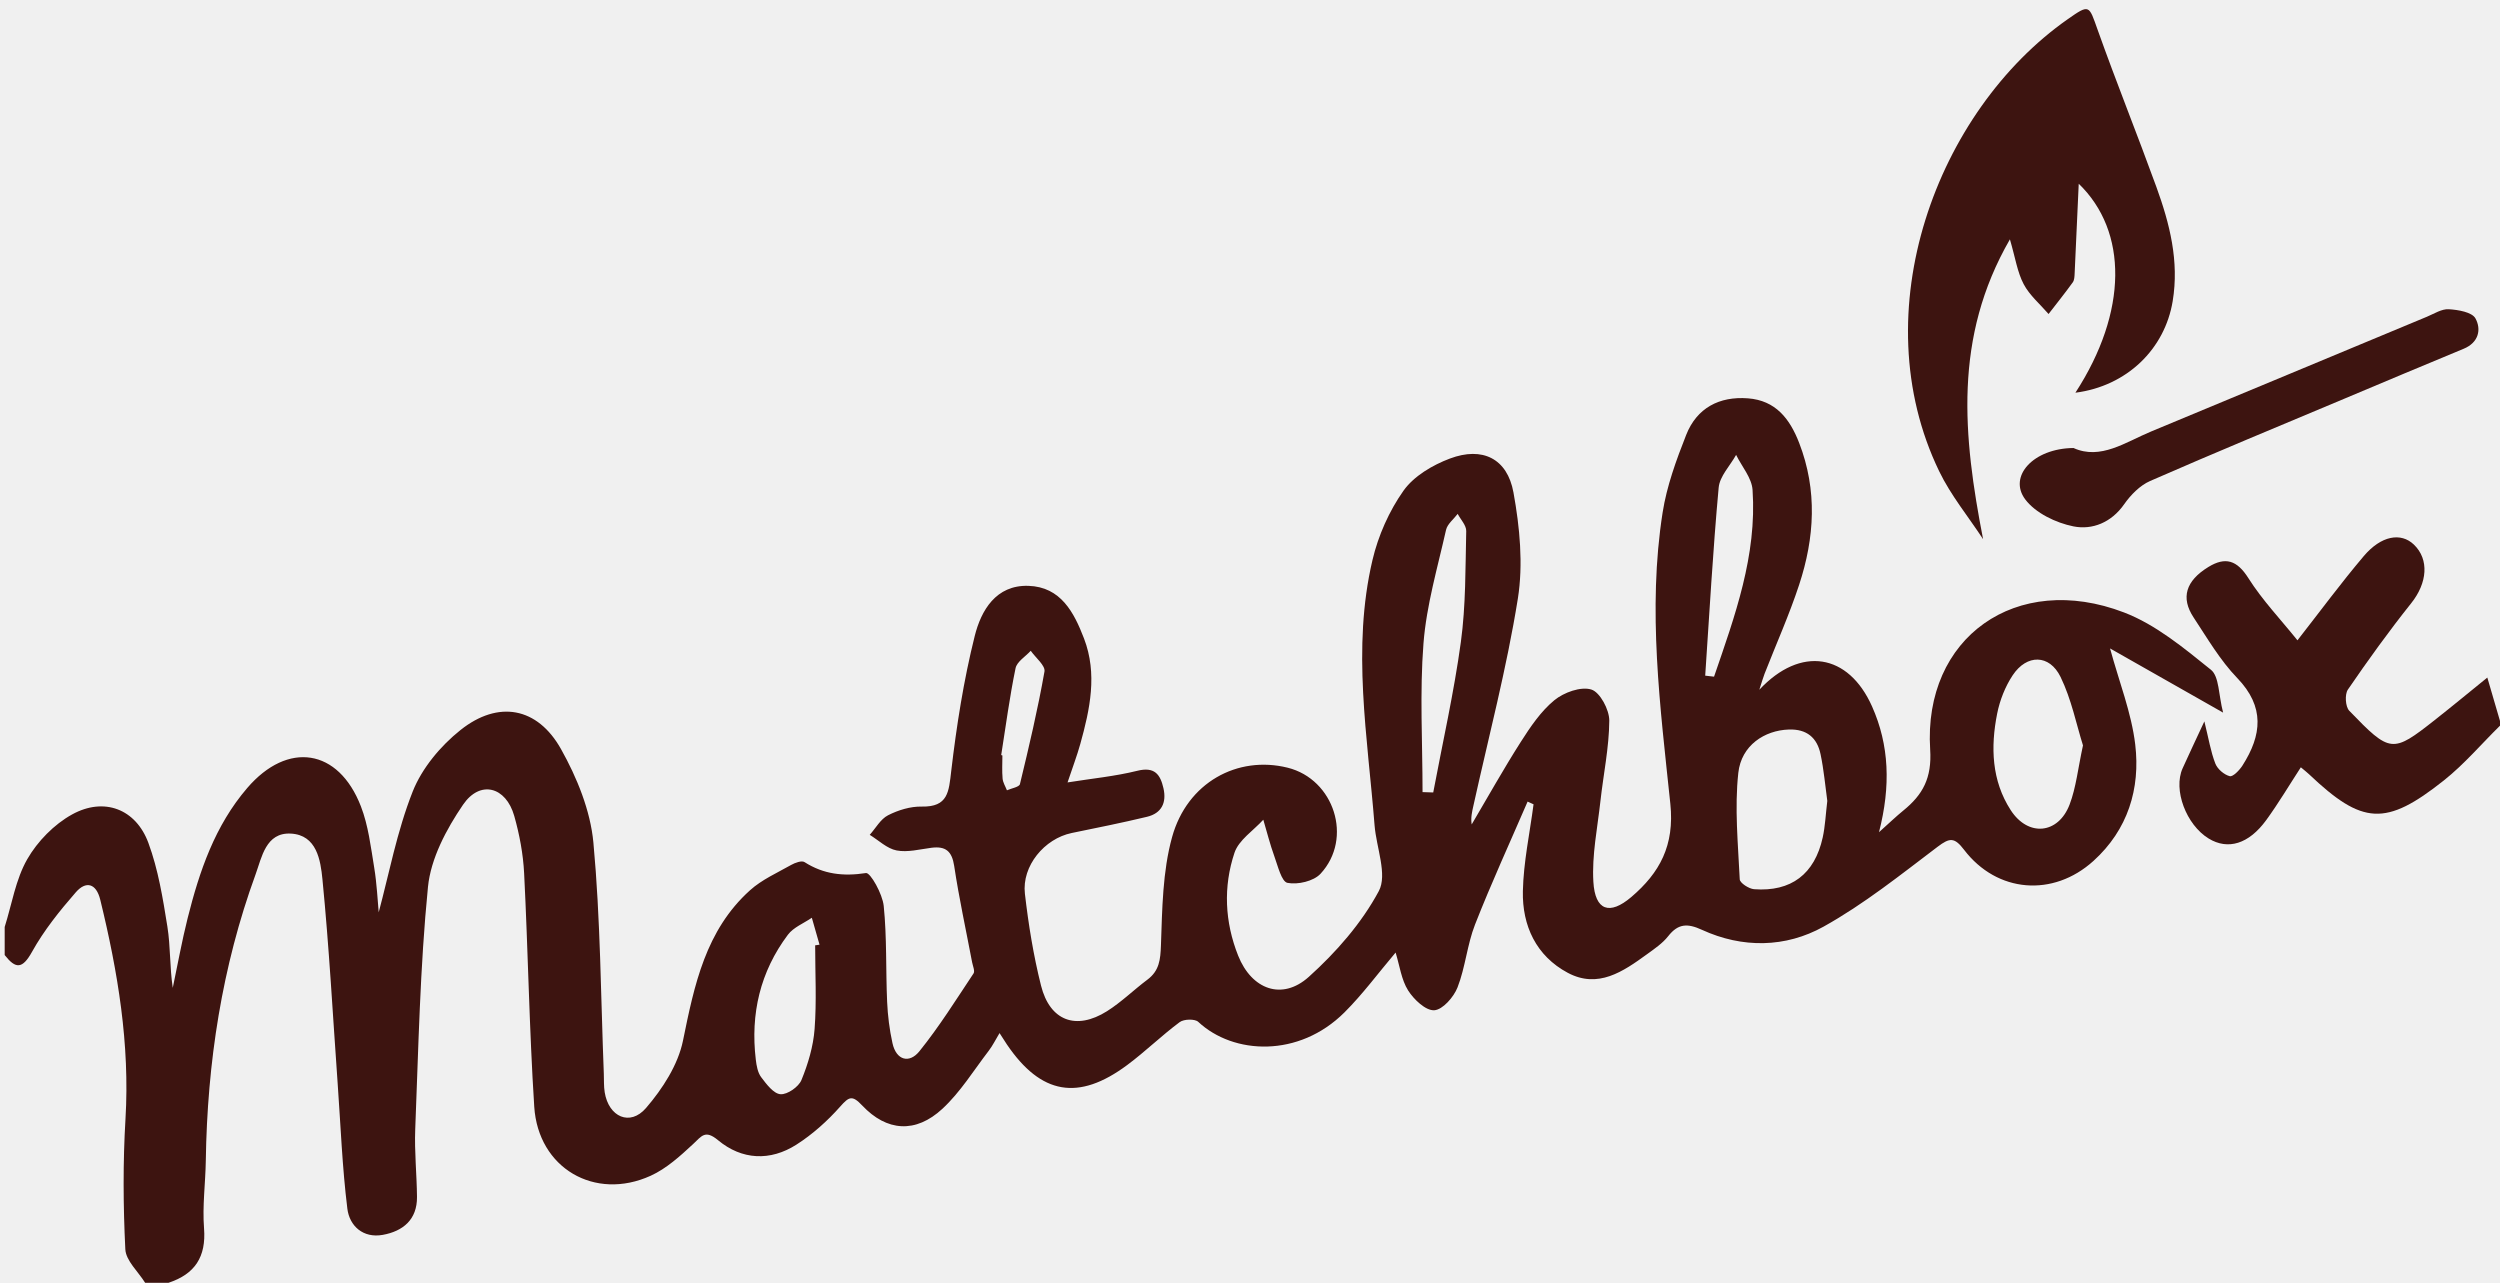
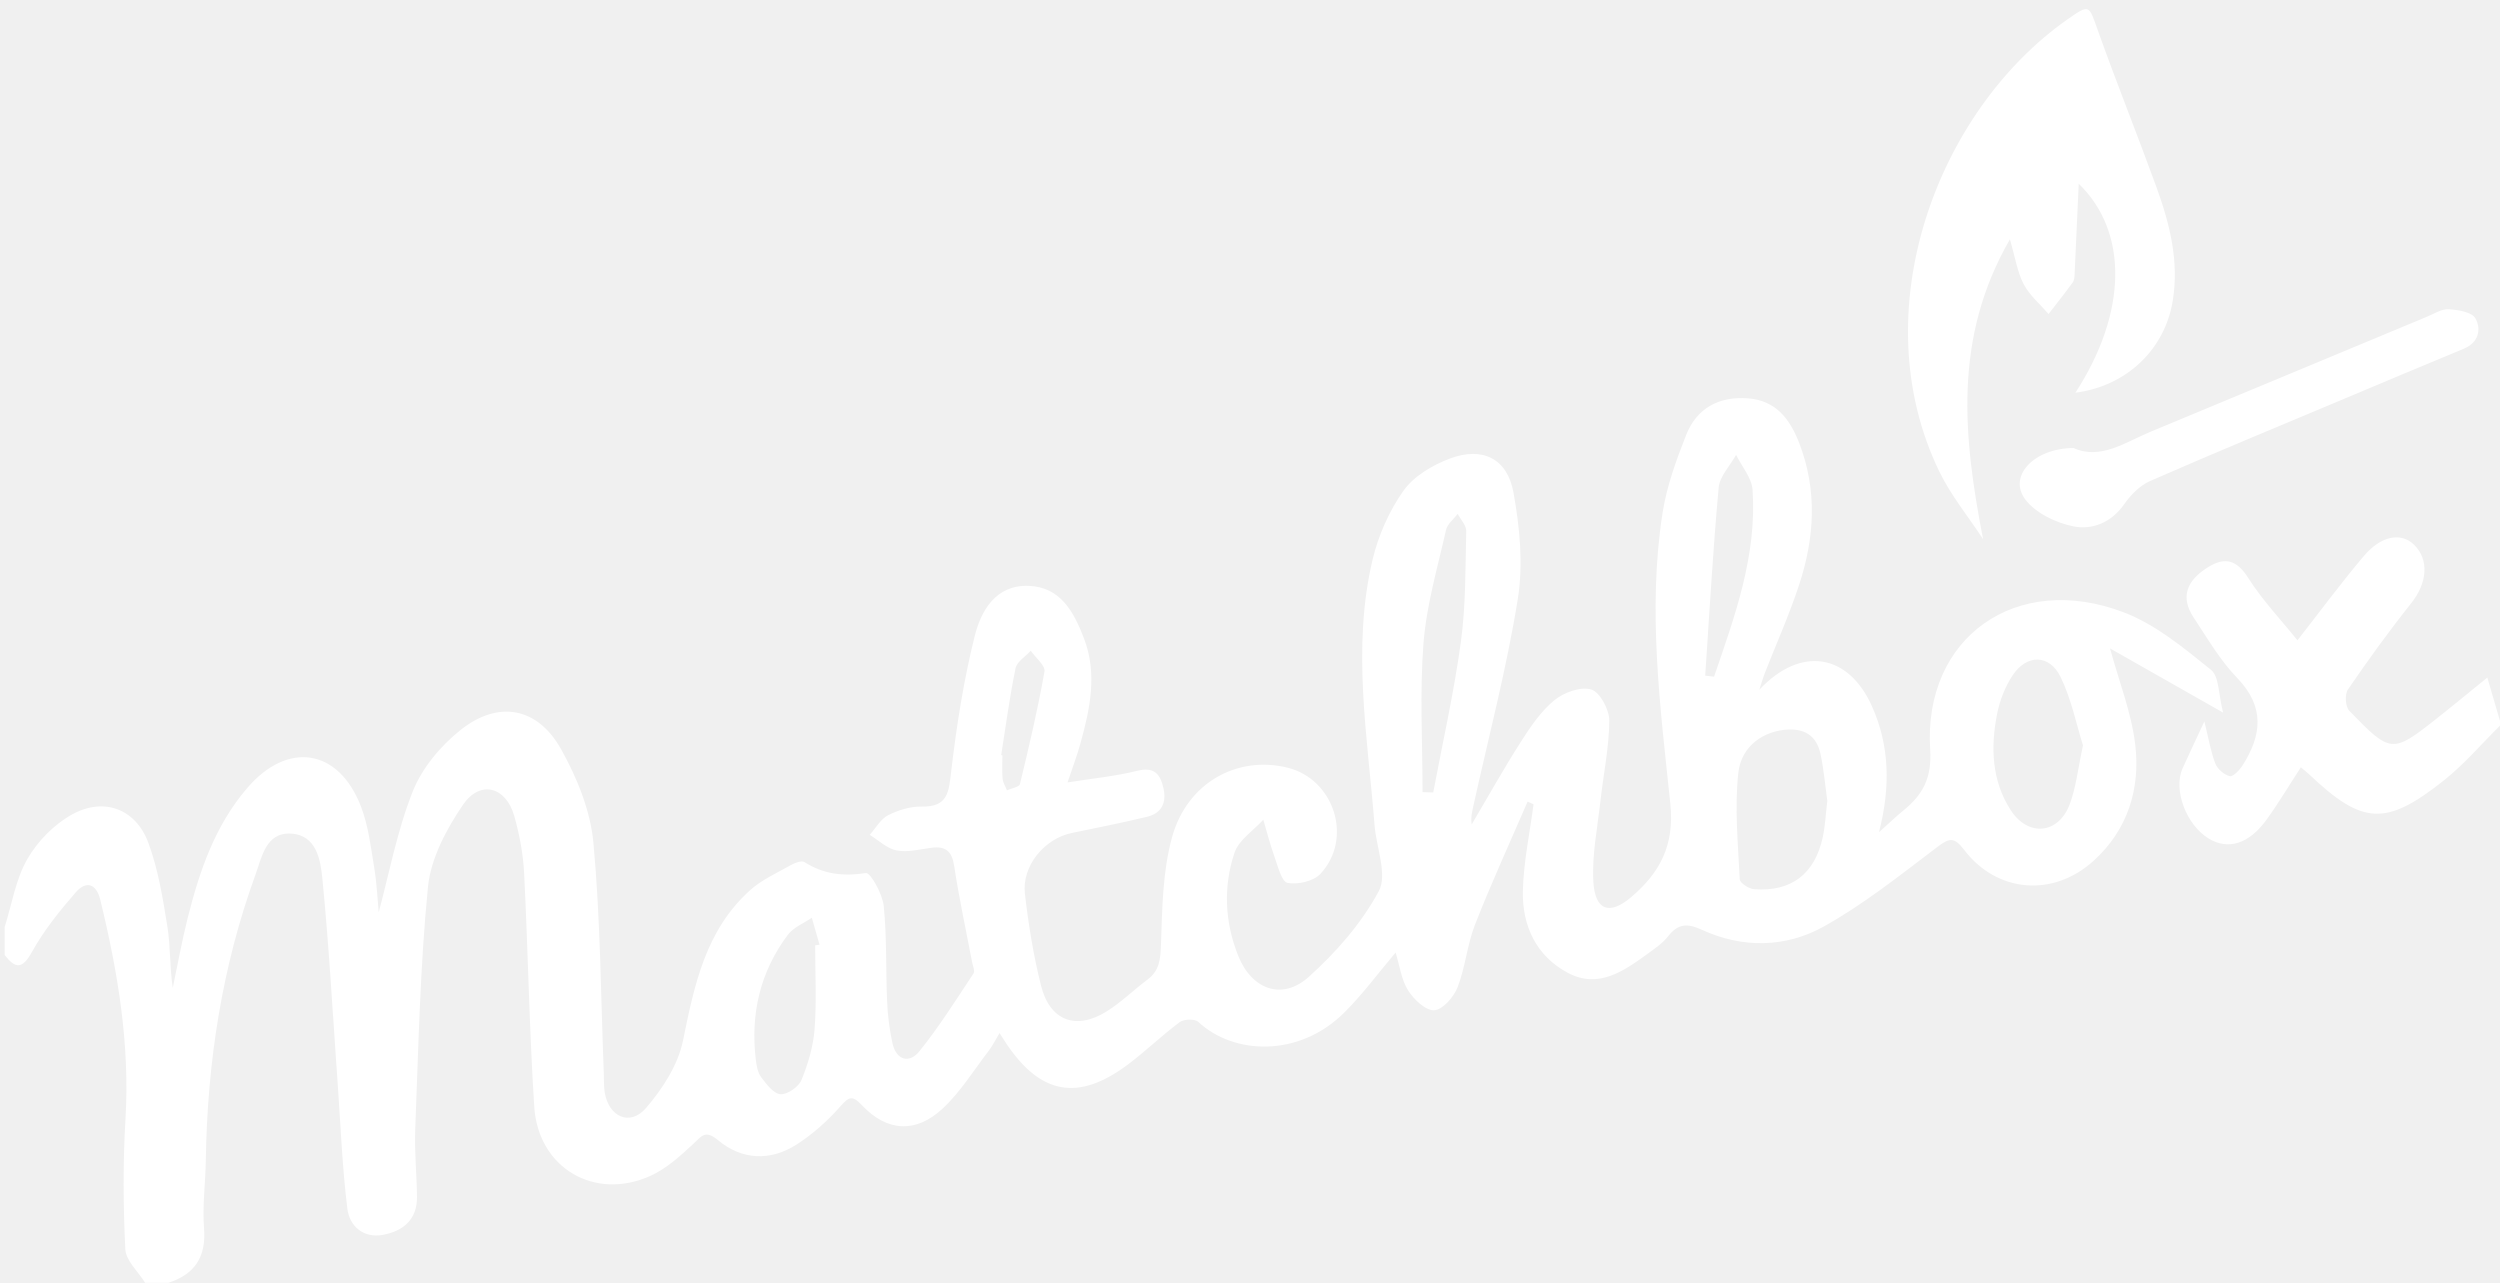
<svg xmlns="http://www.w3.org/2000/svg" version="1.1" id="Layer_1" x="0px" y="0px" width="534px" height="274px" viewBox="0 0 534 274" enable-background="new 0 0 534 274" xml:space="preserve">
  <g id="v6fSUQ_1_">
    <g>
-       <path fill="#3D1410" d="M1,198c1.536-4.868,2.343-10.154,4.825-14.48c2.185-3.809,5.746-7.446,9.581-9.558    c6.83-3.76,13.615-1.165,16.292,6.089c2.101,5.694,3.095,11.854,4.058,17.89c0.678,4.247,0.48,8.635,1.147,13.065    c1.047-4.96,1.94-9.959,3.174-14.872c2.523-10.048,5.817-19.766,12.743-27.829c8.633-10.05,19.475-8.442,24.266,3.926    c1.591,4.106,2.114,8.66,2.839,13.056c0.582,3.532,0.733,7.136,0.967,9.58c2.186-8.095,3.887-17.277,7.261-25.797    c1.974-4.983,5.952-9.746,10.204-13.131c8.068-6.425,16.441-4.911,21.476,4.066c3.411,6.082,6.282,13.128,6.917,19.973    c1.52,16.382,1.576,32.9,2.224,49.363c0.052,1.331-0.021,2.684,0.192,3.989c0.854,5.244,5.401,7.314,8.827,3.338    c3.522-4.087,6.842-9.226,7.893-14.385c2.426-11.912,4.833-23.571,14.316-32.119c2.521-2.273,5.803-3.724,8.808-5.423    c0.824-0.466,2.236-0.976,2.825-0.6c4.112,2.624,8.32,3.079,13.138,2.343c0.943-0.144,3.529,4.457,3.79,7.028    c0.689,6.771,0.426,13.633,0.727,20.451c0.131,2.968,0.503,5.964,1.143,8.863c0.816,3.692,3.606,4.38,5.74,1.738    c4.235-5.244,7.832-11.009,11.574-16.637c0.339-0.51-0.155-1.598-0.308-2.409c-1.296-6.845-2.786-13.661-3.823-20.545    c-0.482-3.199-1.857-4.277-4.887-3.885c-2.473,0.32-5.068,1.02-7.418,0.566c-2.05-0.396-3.835-2.168-5.736-3.331    c1.284-1.435,2.315-3.367,3.914-4.182c2.165-1.104,4.779-1.906,7.179-1.856c5.681,0.118,5.796-3.181,6.316-7.604    c1.139-9.679,2.654-19.382,5.015-28.825c1.36-5.439,4.515-10.941,11.472-10.72c6.917,0.22,9.744,5.686,11.875,11.247    c2.894,7.553,1.276,15.085-0.793,22.52c-0.709,2.549-1.658,5.031-2.724,8.222c5.272-0.843,10.176-1.308,14.903-2.485    c3.687-0.918,4.908,0.764,5.583,3.731c0.703,3.086-0.4,5.346-3.512,6.096c-5.326,1.284-10.705,2.352-16.072,3.459    c-5.833,1.203-10.699,7.04-10.012,12.976c0.763,6.59,1.828,13.196,3.444,19.623c1.898,7.548,7.497,9.613,14.083,5.472    c3.076-1.934,5.713-4.553,8.639-6.741c2.545-1.903,2.786-4.263,2.894-7.349c0.271-7.737,0.341-15.731,2.377-23.1    c3.224-11.669,13.985-17.481,24.673-14.831c9.947,2.466,14.042,15.108,7.028,22.668c-1.471,1.586-4.858,2.369-7.05,1.937    c-1.269-0.25-2.059-3.611-2.805-5.666c-0.927-2.557-1.585-5.211-2.36-7.823c-2.118,2.332-5.244,4.327-6.157,7.061    c-2.423,7.253-2.082,14.783,0.787,21.979c2.882,7.23,9.387,9.651,15.089,4.525c5.829-5.241,11.282-11.47,14.949-18.312    c1.886-3.52-0.531-9.311-0.905-14.083c-1.479-18.875-4.882-37.788-0.444-56.635c1.226-5.206,3.551-10.469,6.628-14.816    c2.203-3.112,6.224-5.483,9.925-6.87c6.919-2.594,12.242-0.019,13.564,7.258c1.345,7.406,2.108,15.342,0.931,22.694    c-2.382,14.882-6.246,29.526-9.503,44.267c-0.276,1.251-0.585,2.495-0.353,3.937c3.479-5.891,6.815-11.874,10.494-17.637    c2.046-3.206,4.276-6.52,7.159-8.889c2.028-1.666,5.655-2.982,7.9-2.289c1.859,0.574,3.853,4.321,3.837,6.648    c-0.04,5.739-1.259,11.465-1.894,17.208c-0.634,5.732-1.838,11.52-1.506,17.209c0.36,6.165,3.465,7.21,8.099,3.262    c6.064-5.167,9.27-11.014,8.342-19.917c-2.153-20.647-4.907-41.425-1.649-62.214c0.887-5.662,2.92-11.225,5.038-16.593    c2.266-5.744,7.07-8.266,13.181-7.802c5.897,0.448,8.928,4.312,10.944,9.516c3.928,10.139,3.298,20.27,0.003,30.296    c-2.12,6.453-4.914,12.684-7.39,19.02c-0.335,0.857-0.577,1.749-1.119,3.416c8.848-9.457,19.039-7.737,24.074,3.555    c3.692,8.279,4.013,17.007,1.489,26.869c2.288-2.045,3.687-3.398,5.193-4.621c4.154-3.373,6.125-6.936,5.737-13.027    c-1.527-23.949,18.431-38.101,41.41-29.287c6.782,2.601,12.792,7.597,18.557,12.24c1.79,1.441,1.608,5.332,2.603,9.154    c-8.812-5.003-16.505-9.37-24.15-13.71c1.95,7.17,4.573,13.737,5.38,20.521c1.123,9.443-1.578,18.22-8.917,24.863    c-8.622,7.804-20.598,6.84-27.629-2.358c-2.066-2.703-3.056-2.634-5.662-0.662c-7.914,5.988-15.748,12.272-24.376,17.069    c-8.095,4.5-17.302,4.653-25.971,0.671c-3.086-1.418-5.072-1.352-7.199,1.353c-1.208,1.536-2.936,2.705-4.549,3.875    c-5.075,3.683-10.438,7.405-16.901,3.959c-6.759-3.603-9.753-10.063-9.596-17.44c0.132-6.199,1.474-12.372,2.281-18.556    c-0.423-0.193-0.847-0.385-1.27-0.578c-3.774,8.744-7.757,17.405-11.231,26.266c-1.684,4.296-2.056,9.107-3.731,13.408    c-0.81,2.079-3.183,4.793-4.982,4.897c-1.825,0.105-4.365-2.307-5.587-4.249c-1.436-2.282-1.789-5.245-2.662-8.079    c-3.746,4.424-7.038,8.91-10.933,12.791c-9.76,9.723-23.705,9.027-31.223,2.014c-0.726-0.677-3.071-0.607-3.965,0.057    c-3.869,2.875-7.34,6.286-11.208,9.162c-10.426,7.754-18.416,6.324-25.691-4.379c-0.464-0.682-0.897-1.384-1.581-2.443    c-0.859,1.422-1.471,2.687-2.309,3.779c-3.219,4.195-6.052,8.829-9.882,12.379c-5.73,5.31-11.891,4.88-17.154-0.701    c-2.139-2.268-2.814-1.875-4.708,0.262c-2.718,3.067-5.889,5.911-9.338,8.112c-5.6,3.573-11.645,3.282-16.727-0.943    c-2.776-2.309-3.51-0.881-5.332,0.813c-2.76,2.565-5.709,5.249-9.079,6.779c-11.936,5.417-24.017-1.639-24.858-14.753    c-1.064-16.602-1.321-33.254-2.162-49.873c-0.208-4.11-0.988-8.271-2.111-12.237c-1.771-6.254-7.289-7.738-10.939-2.391    c-3.546,5.195-6.887,11.473-7.489,17.555c-1.701,17.173-2.032,34.486-2.72,51.751c-0.192,4.813,0.333,9.65,0.376,14.478    c0.043,4.844-3.002,7.309-7.298,8.091c-4.205,0.765-7.12-1.902-7.576-5.588c-1.096-8.847-1.433-17.789-2.068-26.693    c-1.038-14.571-1.828-29.167-3.258-43.7c-0.395-4.015-1.204-9.452-6.767-9.732c-5.325-0.267-6.187,5.078-7.516,8.725    c-7.182,19.711-10.315,40.177-10.627,61.115c-0.072,4.826-0.751,9.683-0.377,14.465C44.06,268.469,41.632,272.142,36,274    c-1.667,0-3.333,0-5,0c-1.479-2.382-4.109-4.707-4.231-7.157c-0.46-9.263-0.517-18.592,0.035-27.851    c0.951-15.961-1.634-31.421-5.386-46.795c-0.872-3.572-3.076-4.07-5.221-1.609c-3.452,3.961-6.815,8.143-9.352,12.712    C4.77,207.036,3.344,206.986,1,204C1,202,1,200,1,198z M390.311,171.076c-0.434-3.118-0.726-6.609-1.447-10.009    c-0.74-3.492-2.931-5.374-6.78-5.241c-5.155,0.177-10.138,3.36-10.782,9.267c-0.816,7.484-0.055,15.154,0.307,22.73    c0.037,0.78,1.948,2.026,3.06,2.11c7.916,0.595,12.945-3.225,14.661-11.046C389.861,176.468,389.963,173.955,390.311,171.076z     M444.925,159.217c-1.402-4.447-2.46-9.841-4.787-14.618c-2.377-4.879-7.224-4.892-10.23-0.36c-1.6,2.411-2.744,5.333-3.313,8.18    c-1.426,7.145-1.187,14.33,2.896,20.632c3.734,5.762,10.166,5.125,12.578-1.208C443.454,168.207,443.842,164.193,444.925,159.217z     M174.118,201.921c0.311-0.045,0.622-0.09,0.933-0.134c-0.548-1.918-1.096-3.837-1.644-5.755c-1.731,1.192-3.921,2.04-5.116,3.633    c-5.92,7.893-8.018,16.898-6.854,26.659c0.154,1.295,0.404,2.772,1.148,3.76c1.121,1.488,2.649,3.531,4.129,3.641    c1.463,0.108,3.874-1.566,4.476-3.03c1.417-3.449,2.529-7.2,2.808-10.9C174.445,213.867,174.118,207.882,174.118,201.921z     M303.856,169.194c0.761,0.025,1.522,0.05,2.283,0.075c2.013-10.709,4.433-21.363,5.903-32.146    c1.065-7.808,0.958-15.785,1.144-23.692c0.028-1.208-1.184-2.445-1.823-3.669c-0.857,1.137-2.206,2.163-2.49,3.428    c-1.803,8.035-4.178,16.059-4.816,24.208C303.232,147.937,303.856,158.59,303.856,169.194z M364.231,144.319    c0.63,0.072,1.26,0.145,1.89,0.217c4.443-12.941,9.185-25.864,8.225-39.909c-0.175-2.555-2.293-4.978-3.513-7.462    c-1.292,2.323-3.503,4.562-3.725,6.984C365.881,117.515,365.139,130.925,364.231,144.319z M213.857,161.283    c0.085,0.027,0.17,0.053,0.255,0.08c0,1.651-0.105,3.311,0.043,4.949c0.077,0.853,0.602,1.666,0.925,2.498    c0.961-0.432,2.625-0.694,2.778-1.323c1.932-7.977,3.817-15.977,5.242-24.054c0.223-1.263-1.897-2.94-2.933-4.426    c-1.123,1.234-2.955,2.321-3.245,3.726C215.655,148.865,214.837,155.091,213.857,161.283z" />
-       <path fill="#3D1410" d="M534,155c-3.979,3.925-7.644,8.245-11.996,11.702c-12.426,9.87-17.391,9.495-28.796-1.325    c-0.476-0.451-1.001-0.85-1.748-1.481c-2.501,3.844-4.767,7.665-7.368,11.244c-3.753,5.165-8.205,6.48-12.315,3.973    c-4.82-2.94-7.624-10.428-5.575-14.989c1.351-3.006,2.769-5.982,4.651-10.037c0.923,3.727,1.357,6.476,2.342,9.01    c0.457,1.174,1.873,2.389,3.08,2.695c0.687,0.174,2.086-1.283,2.725-2.285c4.118-6.461,4.823-12.515-1.136-18.69    c-3.654-3.785-6.386-8.496-9.315-12.934c-2.78-4.212-1.664-7.81,3.142-10.764c3.643-2.238,6.123-1.484,8.563,2.371    c2.986,4.72,6.915,8.843,10.482,13.281c4.762-6.087,9.264-12.196,14.155-17.976c3.725-4.402,7.946-5.12,10.706-2.479    c3.344,3.2,2.858,8.235-0.547,12.509c-4.756,5.969-9.233,12.173-13.543,18.473c-0.695,1.017-0.535,3.659,0.297,4.52    c8.766,9.084,9.214,9.109,18.279,1.968c3.92-3.088,7.765-6.272,11.209-9.06c0.552,1.893,1.629,5.584,2.706,9.275    C534,154.333,534,154.667,534,155z" />
-       <path fill="#3D1410" d="M443.307,83.884c11.213-17.281,11.238-34.475,0.71-44.638c-0.276,6.134-0.559,12.629-0.872,19.123    c-0.032,0.658-0.045,1.447-0.398,1.936c-1.662,2.301-3.439,4.519-5.175,6.767c-1.811-2.105-4.051-3.982-5.315-6.376    c-1.349-2.554-1.775-5.596-2.94-9.574c-12.132,21.045-9.993,42.058-5.73,64.044c-3.154-4.813-6.885-9.346-9.369-14.483    c-16.496-34.112-0.525-76.961,27.425-96.566c4.714-3.307,4.532-3.035,6.42,2.272c4.001,11.248,8.47,22.329,12.544,33.552    c2.848,7.848,4.885,15.839,3.48,24.38C462.401,74.559,454.324,82.462,443.307,83.884z" />
-       <path fill="#3D1410" d="M442.901,95.695c5.784,2.617,11.074-1.246,16.654-3.561c19.623-8.141,39.226-16.328,58.843-24.482    c1.529-0.636,3.138-1.69,4.653-1.6c2.003,0.118,4.961,0.615,5.7,1.95c1.296,2.341,0.712,5.165-2.504,6.492    c-8.439,3.481-16.848,7.035-25.264,10.572c-13.923,5.852-27.884,11.618-41.718,17.674c-2.176,0.953-4.152,2.974-5.547,4.971    c-2.739,3.922-6.828,5.525-10.827,4.724c-3.735-0.749-8.105-2.84-10.298-5.763C428.898,101.748,434.337,95.768,442.901,95.695z" />
+       <path fill="#FFFFFF" d="M1,198c1.536-4.868,2.343-10.154,4.825-14.48c2.185-3.809,5.746-7.446,9.581-9.558    c6.83-3.76,13.615-1.165,16.292,6.089c2.101,5.694,3.095,11.854,4.058,17.89c0.678,4.247,0.48,8.635,1.147,13.065    c1.047-4.96,1.94-9.959,3.174-14.872c2.523-10.048,5.817-19.766,12.743-27.829c8.633-10.05,19.475-8.442,24.266,3.926    c1.591,4.106,2.114,8.66,2.839,13.056c0.582,3.532,0.733,7.136,0.967,9.58c2.186-8.095,3.887-17.277,7.261-25.797    c1.974-4.983,5.952-9.746,10.204-13.131c8.068-6.425,16.441-4.911,21.476,4.066c3.411,6.082,6.282,13.128,6.917,19.973    c1.52,16.382,1.576,32.9,2.224,49.363c0.052,1.331-0.021,2.684,0.192,3.989c0.854,5.244,5.401,7.314,8.827,3.338    c3.522-4.087,6.842-9.226,7.893-14.385c2.426-11.912,4.833-23.571,14.316-32.119c2.521-2.273,5.803-3.724,8.808-5.423    c0.824-0.466,2.236-0.976,2.825-0.6c4.112,2.624,8.32,3.079,13.138,2.343c0.943-0.144,3.529,4.457,3.79,7.028    c0.689,6.771,0.426,13.633,0.727,20.451c0.131,2.968,0.503,5.964,1.143,8.863c0.816,3.692,3.606,4.38,5.74,1.738    c4.235-5.244,7.832-11.009,11.574-16.637c0.339-0.51-0.155-1.598-0.308-2.409c-1.296-6.845-2.786-13.661-3.823-20.545    c-0.482-3.199-1.857-4.277-4.887-3.885c-2.473,0.32-5.068,1.02-7.418,0.566c-2.05-0.396-3.835-2.168-5.736-3.331    c1.284-1.435,2.315-3.367,3.914-4.182c2.165-1.104,4.779-1.906,7.179-1.856c5.681,0.118,5.796-3.181,6.316-7.604    c1.139-9.679,2.654-19.382,5.015-28.825c1.36-5.439,4.515-10.941,11.472-10.72c6.917,0.22,9.744,5.686,11.875,11.247    c2.894,7.553,1.276,15.085-0.793,22.52c-0.709,2.549-1.658,5.031-2.724,8.222c5.272-0.843,10.176-1.308,14.903-2.485    c3.687-0.918,4.908,0.764,5.583,3.731c0.703,3.086-0.4,5.346-3.512,6.096c-5.326,1.284-10.705,2.352-16.072,3.459    c-5.833,1.203-10.699,7.04-10.012,12.976c0.763,6.59,1.828,13.196,3.444,19.623c1.898,7.548,7.497,9.613,14.083,5.472    c3.076-1.934,5.713-4.553,8.639-6.741c2.545-1.903,2.786-4.263,2.894-7.349c0.271-7.737,0.341-15.731,2.377-23.1    c3.224-11.669,13.985-17.481,24.673-14.831c9.947,2.466,14.042,15.108,7.028,22.668c-1.471,1.586-4.858,2.369-7.05,1.937    c-1.269-0.25-2.059-3.611-2.805-5.666c-0.927-2.557-1.585-5.211-2.36-7.823c-2.118,2.332-5.244,4.327-6.157,7.061    c-2.423,7.253-2.082,14.783,0.787,21.979c2.882,7.23,9.387,9.651,15.089,4.525c5.829-5.241,11.282-11.47,14.949-18.312    c1.886-3.52-0.531-9.311-0.905-14.083c-1.479-18.875-4.882-37.788-0.444-56.635c1.226-5.206,3.551-10.469,6.628-14.816    c2.203-3.112,6.224-5.483,9.925-6.87c6.919-2.594,12.242-0.019,13.564,7.258c1.345,7.406,2.108,15.342,0.931,22.694    c-2.382,14.882-6.246,29.526-9.503,44.267c-0.276,1.251-0.585,2.495-0.353,3.937c3.479-5.891,6.815-11.874,10.494-17.637    c2.046-3.206,4.276-6.52,7.159-8.889c2.028-1.666,5.655-2.982,7.9-2.289c1.859,0.574,3.853,4.321,3.837,6.648    c-0.04,5.739-1.259,11.465-1.894,17.208c-0.634,5.732-1.838,11.52-1.506,17.209c0.36,6.165,3.465,7.21,8.099,3.262    c6.064-5.167,9.27-11.014,8.342-19.917c-2.153-20.647-4.907-41.425-1.649-62.214c0.887-5.662,2.92-11.225,5.038-16.593    c2.266-5.744,7.07-8.266,13.181-7.802c5.897,0.448,8.928,4.312,10.944,9.516c3.928,10.139,3.298,20.27,0.003,30.296    c-2.12,6.453-4.914,12.684-7.39,19.02c-0.335,0.857-0.577,1.749-1.119,3.416c8.848-9.457,19.039-7.737,24.074,3.555    c3.692,8.279,4.013,17.007,1.489,26.869c2.288-2.045,3.687-3.398,5.193-4.621c4.154-3.373,6.125-6.936,5.737-13.027    c-1.527-23.949,18.431-38.101,41.41-29.287c6.782,2.601,12.792,7.597,18.557,12.24c1.79,1.441,1.608,5.332,2.603,9.154    c-8.812-5.003-16.505-9.37-24.15-13.71c1.95,7.17,4.573,13.737,5.38,20.521c1.123,9.443-1.578,18.22-8.917,24.863    c-8.622,7.804-20.598,6.84-27.629-2.358c-2.066-2.703-3.056-2.634-5.662-0.662c-7.914,5.988-15.748,12.272-24.376,17.069    c-8.095,4.5-17.302,4.653-25.971,0.671c-3.086-1.418-5.072-1.352-7.199,1.353c-1.208,1.536-2.936,2.705-4.549,3.875    c-5.075,3.683-10.438,7.405-16.901,3.959c-6.759-3.603-9.753-10.063-9.596-17.44c0.132-6.199,1.474-12.372,2.281-18.556    c-0.423-0.193-0.847-0.385-1.27-0.578c-3.774,8.744-7.757,17.405-11.231,26.266c-1.684,4.296-2.056,9.107-3.731,13.408    c-0.81,2.079-3.183,4.793-4.982,4.897c-1.825,0.105-4.365-2.307-5.587-4.249c-1.436-2.282-1.789-5.245-2.662-8.079    c-3.746,4.424-7.038,8.91-10.933,12.791c-9.76,9.723-23.705,9.027-31.223,2.014c-0.726-0.677-3.071-0.607-3.965,0.057    c-3.869,2.875-7.34,6.286-11.208,9.162c-10.426,7.754-18.416,6.324-25.691-4.379c-0.464-0.682-0.897-1.384-1.581-2.443    c-0.859,1.422-1.471,2.687-2.309,3.779c-3.219,4.195-6.052,8.829-9.882,12.379c-5.73,5.31-11.891,4.88-17.154-0.701    c-2.139-2.268-2.814-1.875-4.708,0.262c-2.718,3.067-5.889,5.911-9.338,8.112c-5.6,3.573-11.645,3.282-16.727-0.943    c-2.776-2.309-3.51-0.881-5.332,0.813c-2.76,2.565-5.709,5.249-9.079,6.779c-11.936,5.417-24.017-1.639-24.858-14.753    c-1.064-16.602-1.321-33.254-2.162-49.873c-0.208-4.11-0.988-8.271-2.111-12.237c-1.771-6.254-7.289-7.738-10.939-2.391    c-3.546,5.195-6.887,11.473-7.489,17.555c-1.701,17.173-2.032,34.486-2.72,51.751c-0.192,4.813,0.333,9.65,0.376,14.478    c0.043,4.844-3.002,7.309-7.298,8.091c-4.205,0.765-7.12-1.902-7.576-5.588c-1.096-8.847-1.433-17.789-2.068-26.693    c-1.038-14.571-1.828-29.167-3.258-43.7c-0.395-4.015-1.204-9.452-6.767-9.732c-5.325-0.267-6.187,5.078-7.516,8.725    c-7.182,19.711-10.315,40.177-10.627,61.115c-0.072,4.826-0.751,9.683-0.377,14.465c0.477,6.11-1.951,9.783-7.583,11.641    c-1.667,0-3.333,0-5,0c-1.479-2.382-4.109-4.707-4.231-7.157c-0.46-9.263-0.517-18.592,0.035-27.851    c0.951-15.961-1.634-31.421-5.386-46.795c-0.872-3.572-3.076-4.07-5.221-1.609c-3.452,3.961-6.815,8.143-9.352,12.712    C4.77,207.036,3.344,206.986,1,204C1,202,1,200,1,198z M390.311,171.076c-0.434-3.118-0.726-6.609-1.447-10.009    c-0.74-3.492-2.931-5.374-6.78-5.241c-5.155,0.177-10.138,3.36-10.782,9.267c-0.816,7.484-0.055,15.154,0.307,22.73    c0.037,0.78,1.948,2.026,3.06,2.11c7.916,0.595,12.945-3.225,14.661-11.046C389.861,176.468,389.963,173.955,390.311,171.076z     M444.925,159.217c-1.402-4.447-2.46-9.841-4.787-14.618c-2.377-4.879-7.224-4.892-10.23-0.36c-1.6,2.411-2.744,5.333-3.313,8.18    c-1.426,7.145-1.187,14.33,2.896,20.632c3.734,5.762,10.166,5.125,12.578-1.208C443.454,168.207,443.842,164.193,444.925,159.217z     M174.118,201.921c0.311-0.045,0.622-0.09,0.933-0.134c-0.548-1.918-1.096-3.837-1.644-5.755c-1.731,1.192-3.921,2.04-5.116,3.633    c-5.92,7.893-8.018,16.898-6.854,26.659c0.154,1.295,0.404,2.772,1.148,3.76c1.121,1.488,2.649,3.531,4.129,3.641    c1.463,0.108,3.874-1.566,4.476-3.03c1.417-3.449,2.529-7.2,2.808-10.9C174.445,213.867,174.118,207.882,174.118,201.921z     M303.856,169.194c0.761,0.025,1.522,0.05,2.283,0.075c2.013-10.709,4.433-21.363,5.903-32.146    c1.065-7.808,0.958-15.785,1.144-23.692c0.028-1.208-1.184-2.445-1.823-3.669c-0.857,1.137-2.206,2.163-2.49,3.428    c-1.803,8.035-4.178,16.059-4.816,24.208C303.232,147.937,303.856,158.59,303.856,169.194z M364.231,144.319    c0.63,0.072,1.26,0.145,1.89,0.217c4.443-12.941,9.185-25.864,8.225-39.909c-0.175-2.555-2.293-4.978-3.513-7.462    c-1.292,2.323-3.503,4.562-3.725,6.984C365.881,117.515,365.139,130.925,364.231,144.319z M213.857,161.283    c0.085,0.027,0.17,0.053,0.255,0.08c0,1.651-0.105,3.311,0.043,4.949c0.077,0.853,0.602,1.666,0.925,2.498    c0.961-0.432,2.625-0.694,2.778-1.323c1.932-7.977,3.817-15.977,5.242-24.054c0.223-1.263-1.897-2.94-2.933-4.426    c-1.123,1.234-2.955,2.321-3.245,3.726C215.655,148.865,214.837,155.091,213.857,161.283z" />
+       <path fill="#FFFFFF" d="M534,155c-3.979,3.925-7.644,8.245-11.996,11.702c-12.426,9.87-17.391,9.495-28.796-1.325    c-0.476-0.451-1.001-0.85-1.748-1.481c-2.501,3.844-4.767,7.665-7.368,11.244c-3.753,5.165-8.205,6.48-12.315,3.973    c-4.82-2.94-7.624-10.428-5.575-14.989c1.351-3.006,2.769-5.982,4.651-10.037c0.923,3.727,1.357,6.476,2.342,9.01    c0.457,1.174,1.873,2.389,3.08,2.695c0.687,0.174,2.086-1.283,2.725-2.285c4.118-6.461,4.823-12.515-1.136-18.69    c-3.654-3.785-6.386-8.496-9.315-12.934c-2.78-4.212-1.664-7.81,3.142-10.764c3.643-2.238,6.123-1.484,8.563,2.371    c2.986,4.72,6.915,8.843,10.482,13.281c4.762-6.087,9.264-12.196,14.155-17.976c3.725-4.402,7.946-5.12,10.706-2.479    c3.344,3.2,2.858,8.235-0.547,12.509c-4.756,5.969-9.233,12.173-13.543,18.473c-0.695,1.017-0.535,3.659,0.297,4.52    c8.766,9.084,9.214,9.109,18.279,1.968c3.92-3.088,7.765-6.272,11.209-9.06c0.552,1.893,1.629,5.584,2.706,9.275    C534,154.333,534,154.667,534,155z" />
+       <path fill="#FFFFFF" d="M443.307,83.884c11.213-17.281,11.238-34.475,0.71-44.638c-0.276,6.134-0.559,12.629-0.872,19.123    c-0.032,0.658-0.045,1.447-0.398,1.936c-1.662,2.301-3.439,4.519-5.175,6.767c-1.811-2.105-4.051-3.982-5.315-6.376    c-1.349-2.554-1.775-5.596-2.94-9.574c-12.132,21.045-9.993,42.058-5.73,64.044c-3.154-4.813-6.885-9.346-9.369-14.483    c-16.496-34.112-0.525-76.961,27.425-96.566c4.714-3.307,4.532-3.035,6.42,2.272c4.001,11.248,8.47,22.329,12.544,33.552    c2.848,7.848,4.885,15.839,3.48,24.38C462.401,74.559,454.324,82.462,443.307,83.884z" />
+       <path fill="#FFFFFF" d="M442.901,95.695c5.784,2.617,11.074-1.246,16.654-3.561c19.623-8.141,39.226-16.328,58.843-24.482    c1.529-0.636,3.138-1.69,4.653-1.6c2.003,0.118,4.961,0.615,5.7,1.95c1.296,2.341,0.712,5.165-2.504,6.492    c-8.439,3.481-16.848,7.035-25.264,10.572c-13.923,5.852-27.884,11.618-41.718,17.674c-2.176,0.953-4.152,2.974-5.547,4.971    c-2.739,3.922-6.828,5.525-10.827,4.724c-3.735-0.749-8.105-2.84-10.298-5.763C428.898,101.748,434.337,95.768,442.901,95.695z" />
    </g>
  </g>
</svg>
